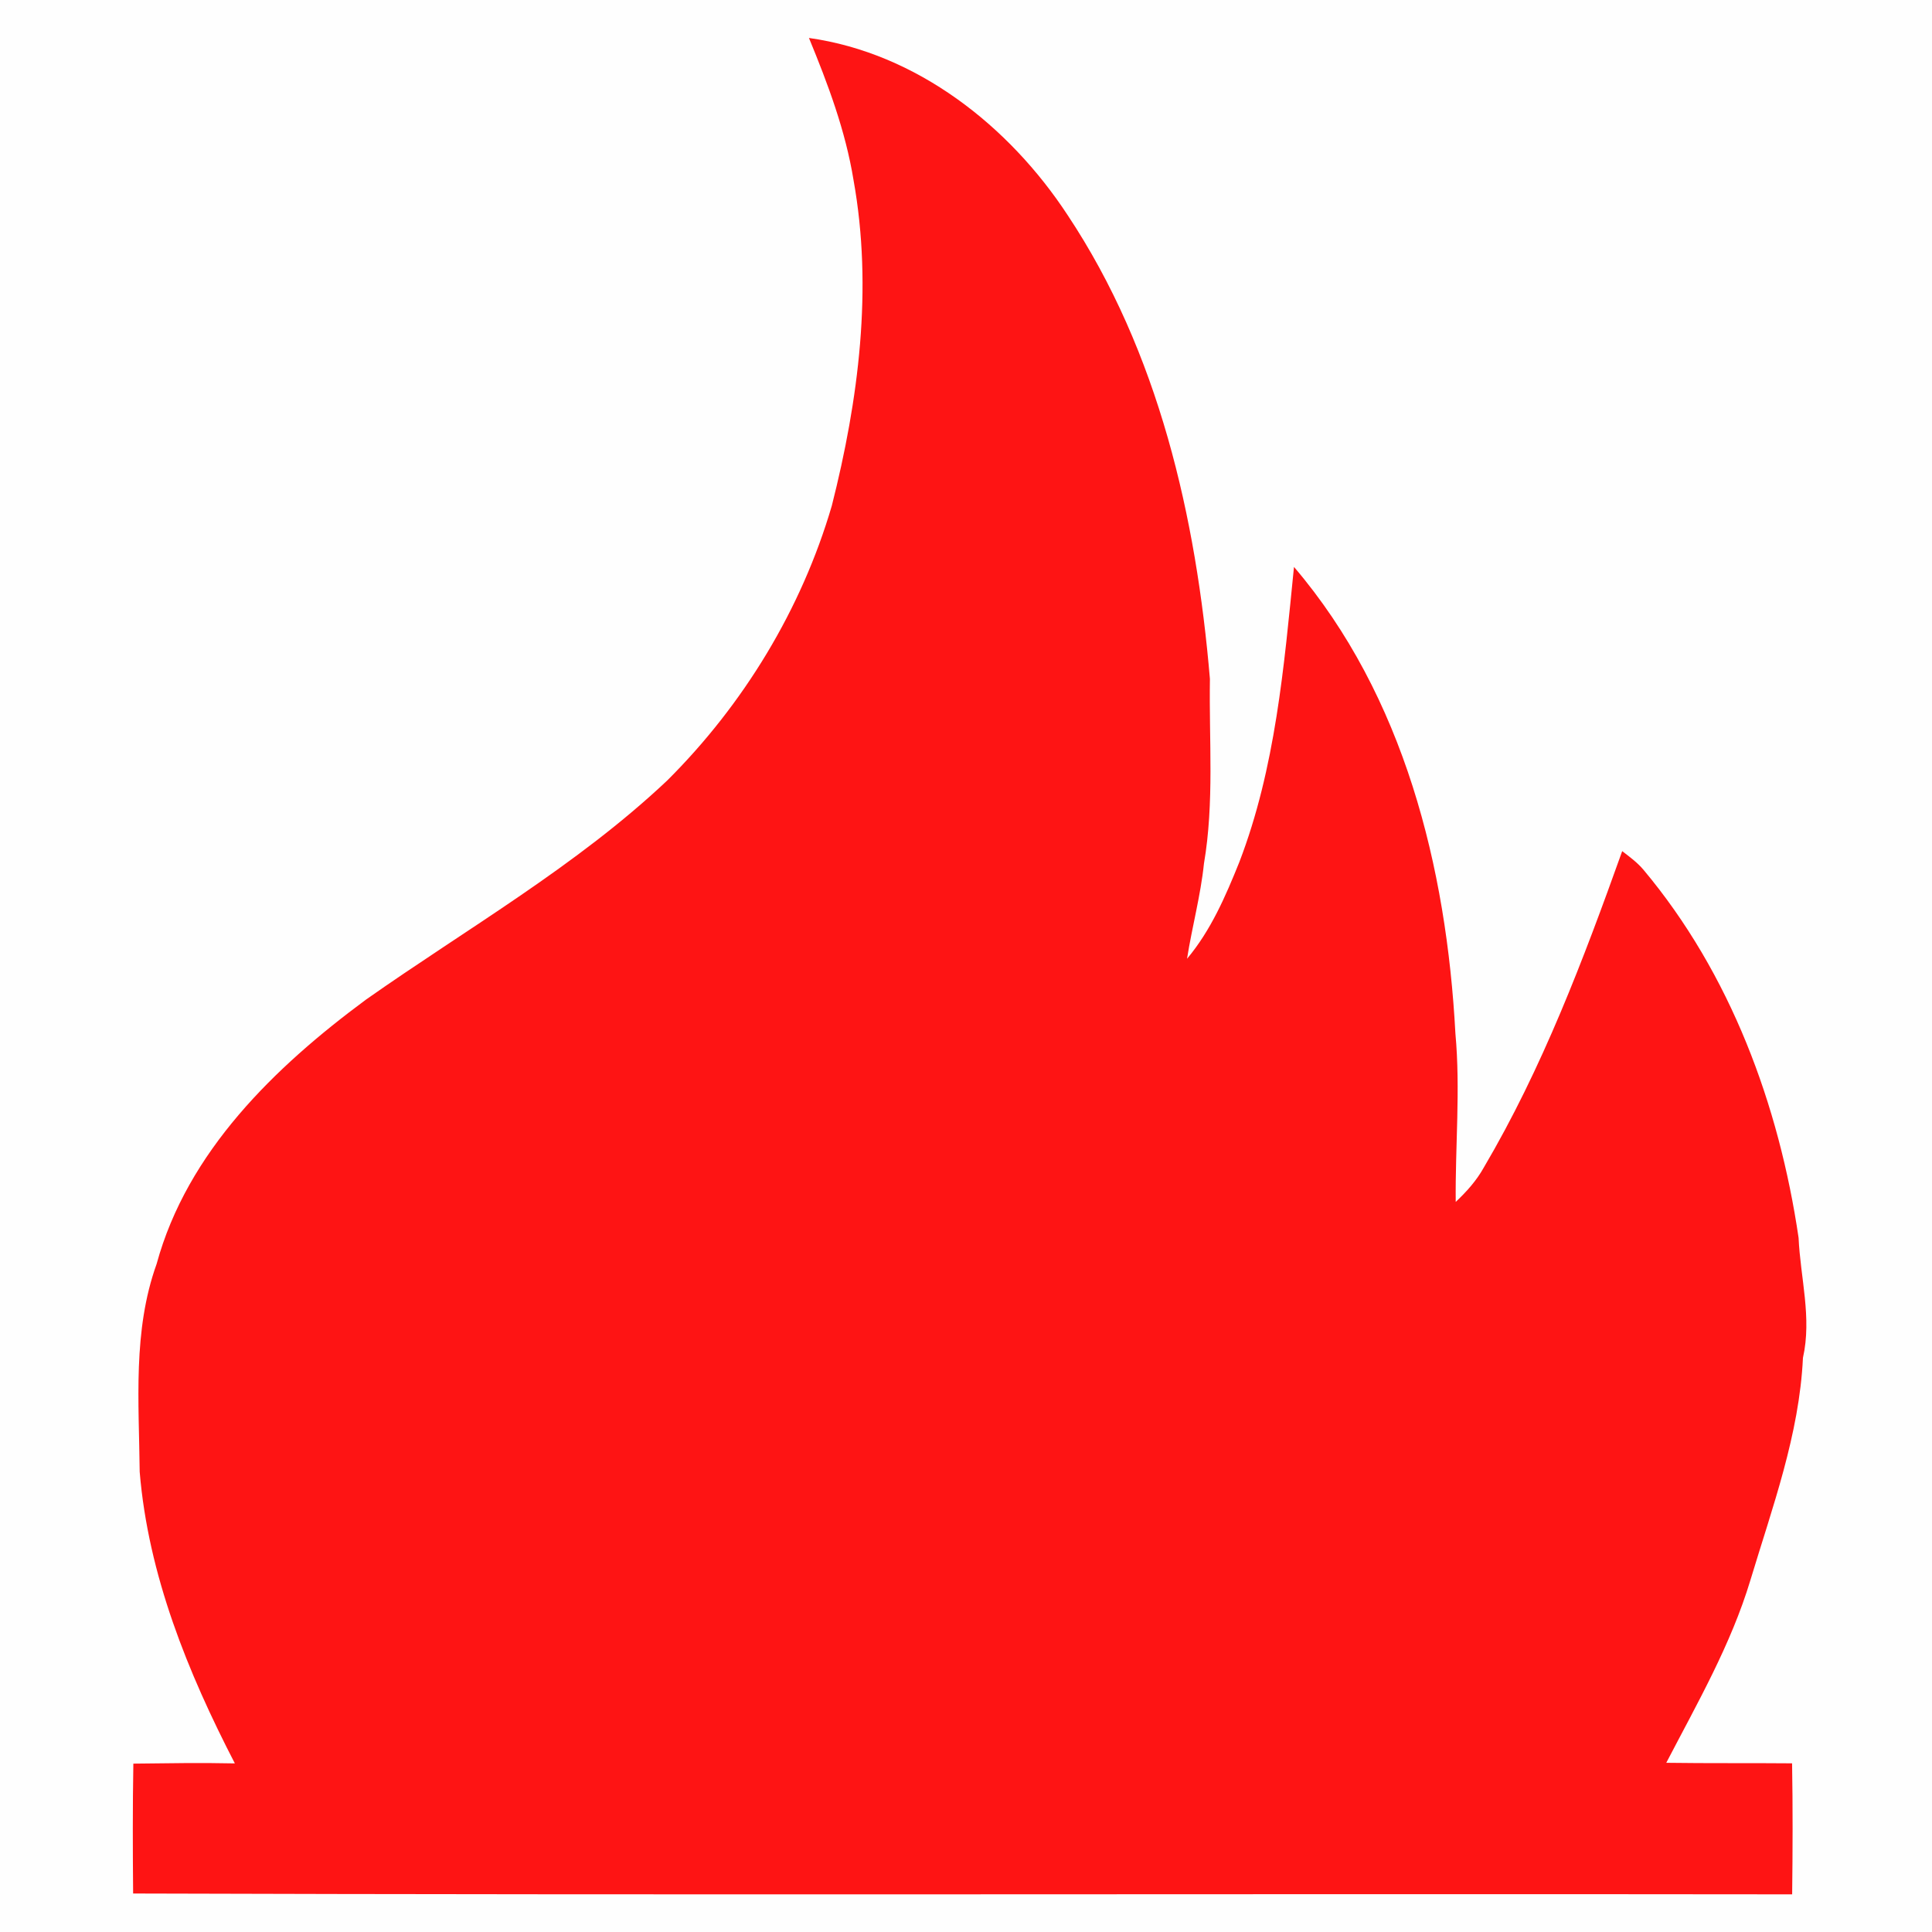
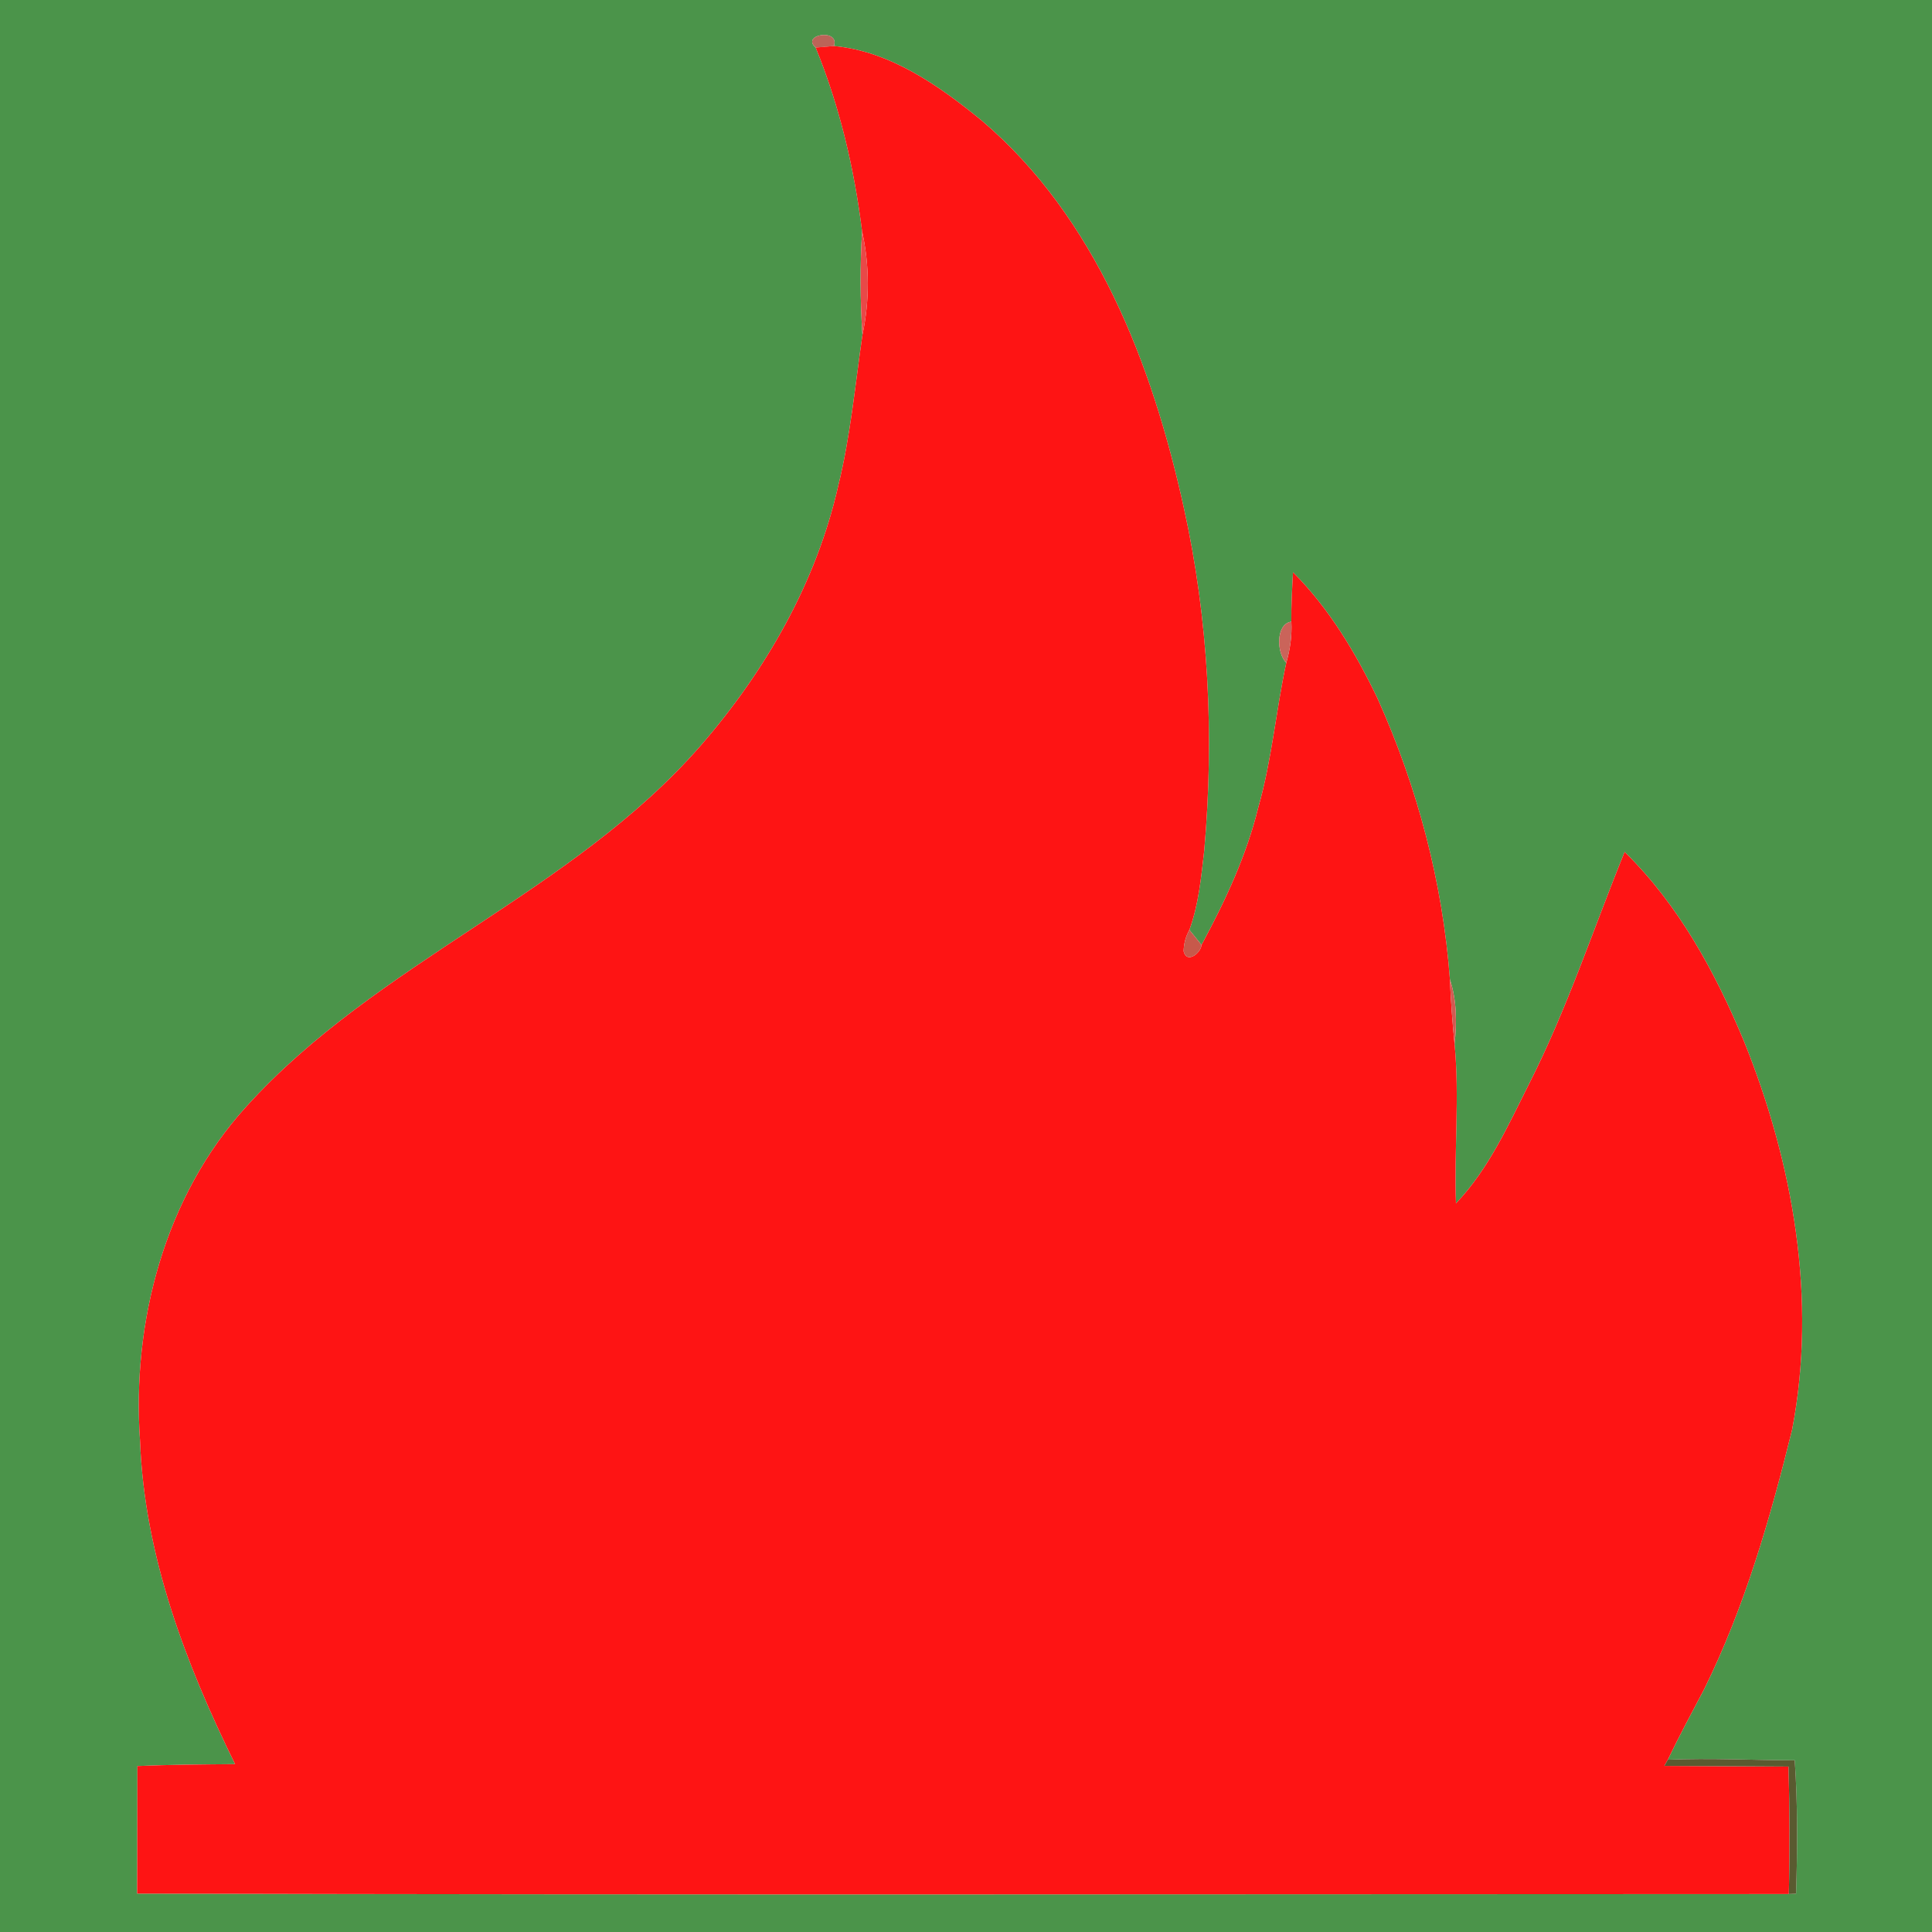
<svg xmlns="http://www.w3.org/2000/svg" width="256pt" height="256pt" viewBox="0 0 256 256" version="1.1">
-   <g id="#fefefeff">
-     <path fill="#fefefe" opacity="1.00" d=" M 0.00 0.00 L 256.00 0.00 L 256.00 256.00 L 0.00 256.00 L 0.00 0.00 M 107.19 5.03 C 109.70 11.12 112.04 17.34 113.10 23.88 C 115.68 38.23 113.77 52.99 110.22 67.01 C 106.20 80.74 98.53 93.34 88.41 103.42 C 76.39 114.76 61.95 122.99 48.50 132.45 C 36.44 141.37 24.82 152.57 20.75 167.49 C 17.57 176.33 18.42 185.83 18.51 195.03 C 19.64 208.70 24.88 221.59 31.12 233.66 C 26.64 233.56 22.15 233.64 17.67 233.69 C 17.57 239.43 17.59 245.17 17.64 250.90 C 90.92 251.13 164.19 250.92 237.47 251.01 C 237.54 245.22 237.56 239.44 237.46 233.65 C 231.90 233.60 226.34 233.66 220.79 233.58 C 224.89 225.70 229.36 217.93 231.94 209.37 C 234.85 199.71 238.42 190.09 238.90 179.92 C 240.10 174.60 238.56 169.32 238.32 164.00 C 235.73 146.40 229.30 129.01 217.77 115.25 C 216.96 114.29 215.94 113.54 214.95 112.78 C 209.81 127.15 204.37 141.55 196.59 154.74 C 195.63 156.46 194.31 157.92 192.89 159.26 C 192.82 151.83 193.53 144.38 192.85 136.95 C 191.68 114.97 186.04 92.20 171.46 75.12 C 170.14 88.32 169.01 101.76 164.21 114.25 C 162.40 118.75 160.44 123.29 157.29 127.04 C 157.95 122.82 159.09 118.68 159.53 114.43 C 160.91 106.34 160.19 98.12 160.32 89.96 C 158.51 68.52 153.52 46.65 141.47 28.51 C 133.71 16.67 121.48 7.04 107.19 5.03 Z" />
+   <g id="#4b944aff">
+     <path fill="#4b944a" opacity="1.00" d=" M 0.00 0.00 L 256.00 0.00 L 256.00 256.00 L 0.00 256.00 L 0.00 0.00 M 108.08 6.30 C 111.26 14.10 113.19 22.29 114.23 30.64 C 113.96 35.21 113.97 39.80 114.28 44.37 C 113.31 51.06 112.69 57.81 111.07 64.38 C 108.16 77.23 101.41 88.95 92.82 98.83 C 75.75 118.39 50.00 127.42 32.63 146.64 C 21.84 158.51 17.44 175.18 18.56 190.96 C 19.13 206.05 24.56 220.36 31.15 233.76 C 26.83 233.80 22.52 233.82 18.21 234.01 C 18.18 239.64 18.21 245.28 18.17 250.91 C 91.12 251.10 164.08 250.98 237.03 250.97 L 237.99 250.93 C 238.17 245.03 238.22 239.14 237.81 233.25 C 232.21 233.23 226.59 232.93 220.99 233.17 C 222.51 230.01 224.17 226.92 225.81 223.82 C 231.19 212.93 234.56 201.19 237.46 189.45 C 240.79 172.15 237.61 154.14 231.08 137.96 C 227.28 128.82 222.40 119.86 215.27 112.89 C 211.10 123.15 207.64 133.73 202.61 143.62 C 199.83 149.14 197.25 154.93 192.92 159.46 C 192.67 152.42 193.40 145.37 192.74 138.35 C 193.05 135.48 193.03 132.54 192.12 129.77 C 191.16 116.92 187.81 104.27 182.52 92.53 C 179.62 86.47 176.10 80.61 171.33 75.83 C 171.21 78.01 171.09 80.19 171.11 82.38 C 169.04 82.63 169.13 86.56 170.44 87.82 C 169.07 94.18 168.53 100.71 166.73 106.99 C 165.16 113.41 162.33 119.42 159.21 125.21 C 158.81 124.71 158.00 123.71 157.60 123.21 C 158.83 119.86 159.15 116.27 159.56 112.75 C 160.91 97.54 160.16 82.10 156.84 67.18 C 152.66 48.25 145.22 28.83 130.06 15.96 C 124.42 11.35 117.93 6.78 110.50 6.10 C 111.31 3.73 106.07 4.55 108.08 6.30 Z" />
+   </g>
+   <g id="#bc6458ff">
+     <path fill="#bc6458" opacity="1.00" d=" M 108.08 6.30 C 106.07 4.55 111.31 3.73 110.50 6.10 C 109.90 6.15 108.68 6.25 108.08 6.30 Z" />
  </g>
  <g id="#fe1414ff">
-     <path fill="#fe1414" opacity="1.00" d=" M 107.19 5.03 C 121.48 7.04 133.71 16.67 141.47 28.51 C 153.52 46.65 158.51 68.52 160.32 89.96 C 160.19 98.12 160.91 106.34 159.53 114.43 C 159.09 118.68 157.95 122.82 157.29 127.04 C 160.44 123.29 162.40 118.75 164.21 114.25 C 169.01 101.76 170.14 88.32 171.46 75.12 C 186.04 92.20 191.68 114.97 192.85 136.95 C 193.53 144.38 192.82 151.83 192.89 159.26 C 194.31 157.92 195.63 156.46 196.59 154.74 C 204.37 141.55 209.81 127.15 214.95 112.78 C 215.94 113.54 216.96 114.29 217.77 115.25 C 229.30 129.01 235.73 146.40 238.32 164.00 C 238.56 169.32 240.10 174.60 238.90 179.92 C 238.42 190.09 234.85 199.71 231.94 209.37 C 229.36 217.93 224.89 225.70 220.79 233.58 C 226.34 233.66 231.90 233.60 237.46 233.65 C 237.56 239.44 237.54 245.22 237.47 251.01 C 164.19 250.92 90.92 251.13 17.64 250.90 C 17.59 245.17 17.57 239.43 17.67 233.69 C 22.15 233.64 26.64 233.56 31.12 233.66 C 24.88 221.59 19.64 208.70 18.51 195.03 C 18.42 185.83 17.57 176.33 20.75 167.49 C 24.82 152.57 36.44 141.37 48.50 132.45 C 61.95 122.99 76.39 114.76 88.41 103.42 C 98.53 93.34 106.20 80.74 110.22 67.01 C 113.77 52.99 115.68 38.23 113.10 23.88 C 112.04 17.34 109.70 11.12 107.19 5.03 Z" />
+     <path fill="#fe1414" opacity="1.00" d=" M 108.08 6.30 C 108.68 6.25 109.90 6.15 110.50 6.10 C 117.93 6.78 124.42 11.35 130.06 15.96 C 145.22 28.83 152.66 48.25 156.84 67.18 C 160.16 82.10 160.91 97.54 159.56 112.75 C 159.15 116.27 158.83 119.86 157.60 123.21 C 157.11 124.11 156.86 125.05 156.84 126.05 C 157.24 127.76 159.12 126.29 159.21 125.21 C 162.33 119.42 165.16 113.41 166.73 106.99 C 168.53 100.71 169.07 94.18 170.44 87.82 C 170.95 86.05 171.21 84.22 171.11 82.38 C 171.09 80.19 171.21 78.01 171.33 75.83 C 176.10 80.61 179.62 86.47 182.52 92.53 C 187.81 104.27 191.16 116.92 192.12 129.77 C 192.24 132.64 192.45 135.50 192.74 138.35 C 193.40 145.37 192.67 152.42 192.92 159.46 C 197.25 154.93 199.83 149.14 202.61 143.62 C 207.64 133.73 211.10 123.15 215.27 112.89 C 222.40 119.86 227.28 128.82 231.08 137.96 C 237.61 154.14 240.79 172.15 237.46 189.45 C 234.56 201.19 231.19 212.93 225.81 223.82 C 224.17 226.92 222.51 230.01 220.99 233.17 L 220.53 233.99 C 226.01 234.00 231.50 234.07 236.99 234.08 C 237.14 239.71 237.17 245.34 237.03 250.97 C 164.08 250.98 91.12 251.10 18.17 250.91 C 18.21 245.28 18.18 239.64 18.21 234.01 C 22.52 233.82 26.83 233.80 31.15 233.76 C 24.56 220.36 19.13 206.05 18.56 190.96 C 17.44 175.18 21.84 158.51 32.63 146.64 C 50.00 127.42 75.75 118.39 92.82 98.83 C 101.41 88.95 108.16 77.23 111.07 64.38 C 112.69 57.81 113.31 51.06 114.28 44.37 C 115.24 39.84 115.23 35.16 114.23 30.64 C 113.19 22.29 111.26 14.10 108.08 6.30 Z" />
+   </g>
+   <g id="#e84948ff">
+     <path fill="#e84948" opacity="1.00" d=" M 114.23 30.64 C 115.23 35.16 115.24 39.84 114.28 44.37 C 113.97 39.80 113.96 35.21 114.23 30.64 Z" />
+   </g>
+   <g id="#ca645aff">
+     <path fill="#ca645a" opacity="1.00" d=" M 170.44 87.82 C 169.13 86.56 169.04 82.63 171.11 82.38 C 171.21 84.22 170.95 86.05 170.44 87.82 Z" />
+   </g>
+   <g id="#c7594bff">
+     <path fill="#c7594b" opacity="1.00" d=" M 156.84 126.05 C 156.86 125.05 157.11 124.11 157.60 123.21 C 158.00 123.71 158.81 124.71 159.21 125.21 C 159.12 126.29 157.24 127.76 156.84 126.05 Z" />
+   </g>
+   <g id="#d25a52ff">
+     <path fill="#d25a52" opacity="1.00" d=" M 192.12 129.77 C 193.03 132.54 193.05 135.48 192.74 138.35 C 192.45 135.50 192.24 132.64 192.12 129.77 Z" />
+   </g>
+   <g id="#5a5a30ff">
+     <path fill="#5a5a30" opacity="1.00" d=" M 220.99 233.17 C 226.59 232.93 232.21 233.23 237.81 233.25 C 238.22 239.14 238.17 245.03 237.99 250.93 L 237.03 250.97 C 237.17 245.34 237.14 239.71 236.99 234.08 C 231.50 234.07 226.01 234.00 220.53 233.99 L 220.99 233.17 Z" />
  </g>
</svg>
